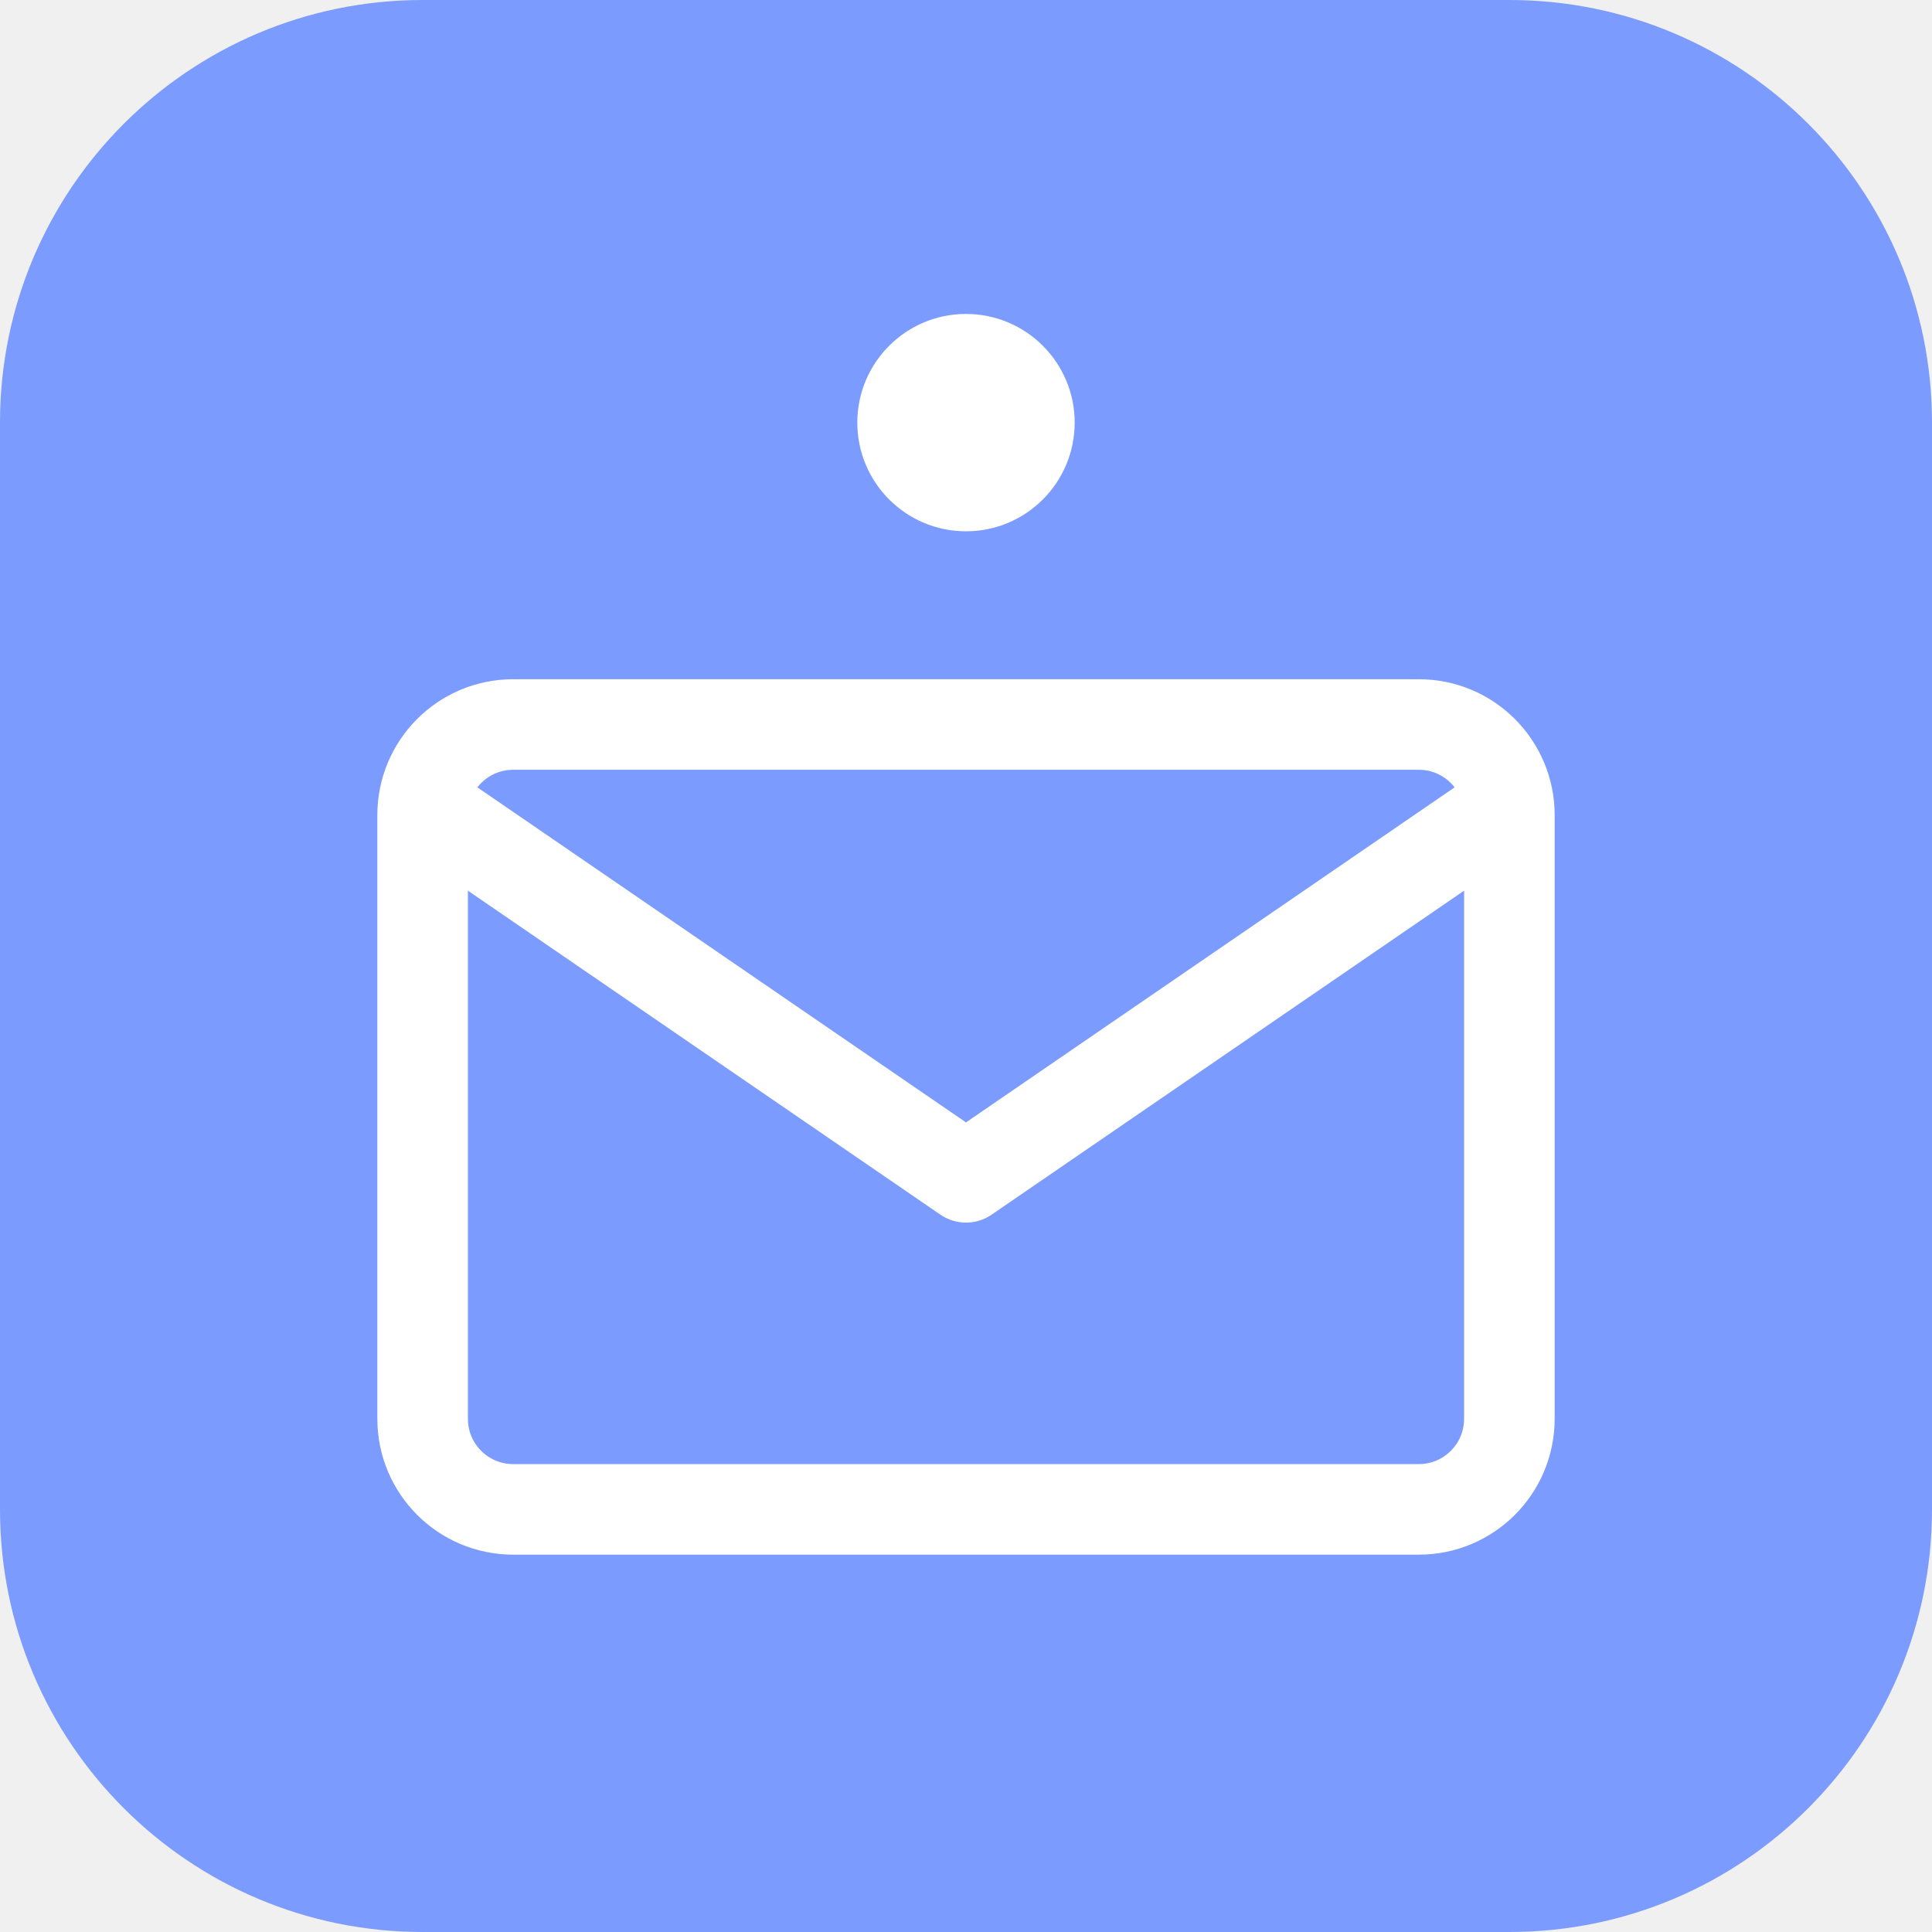
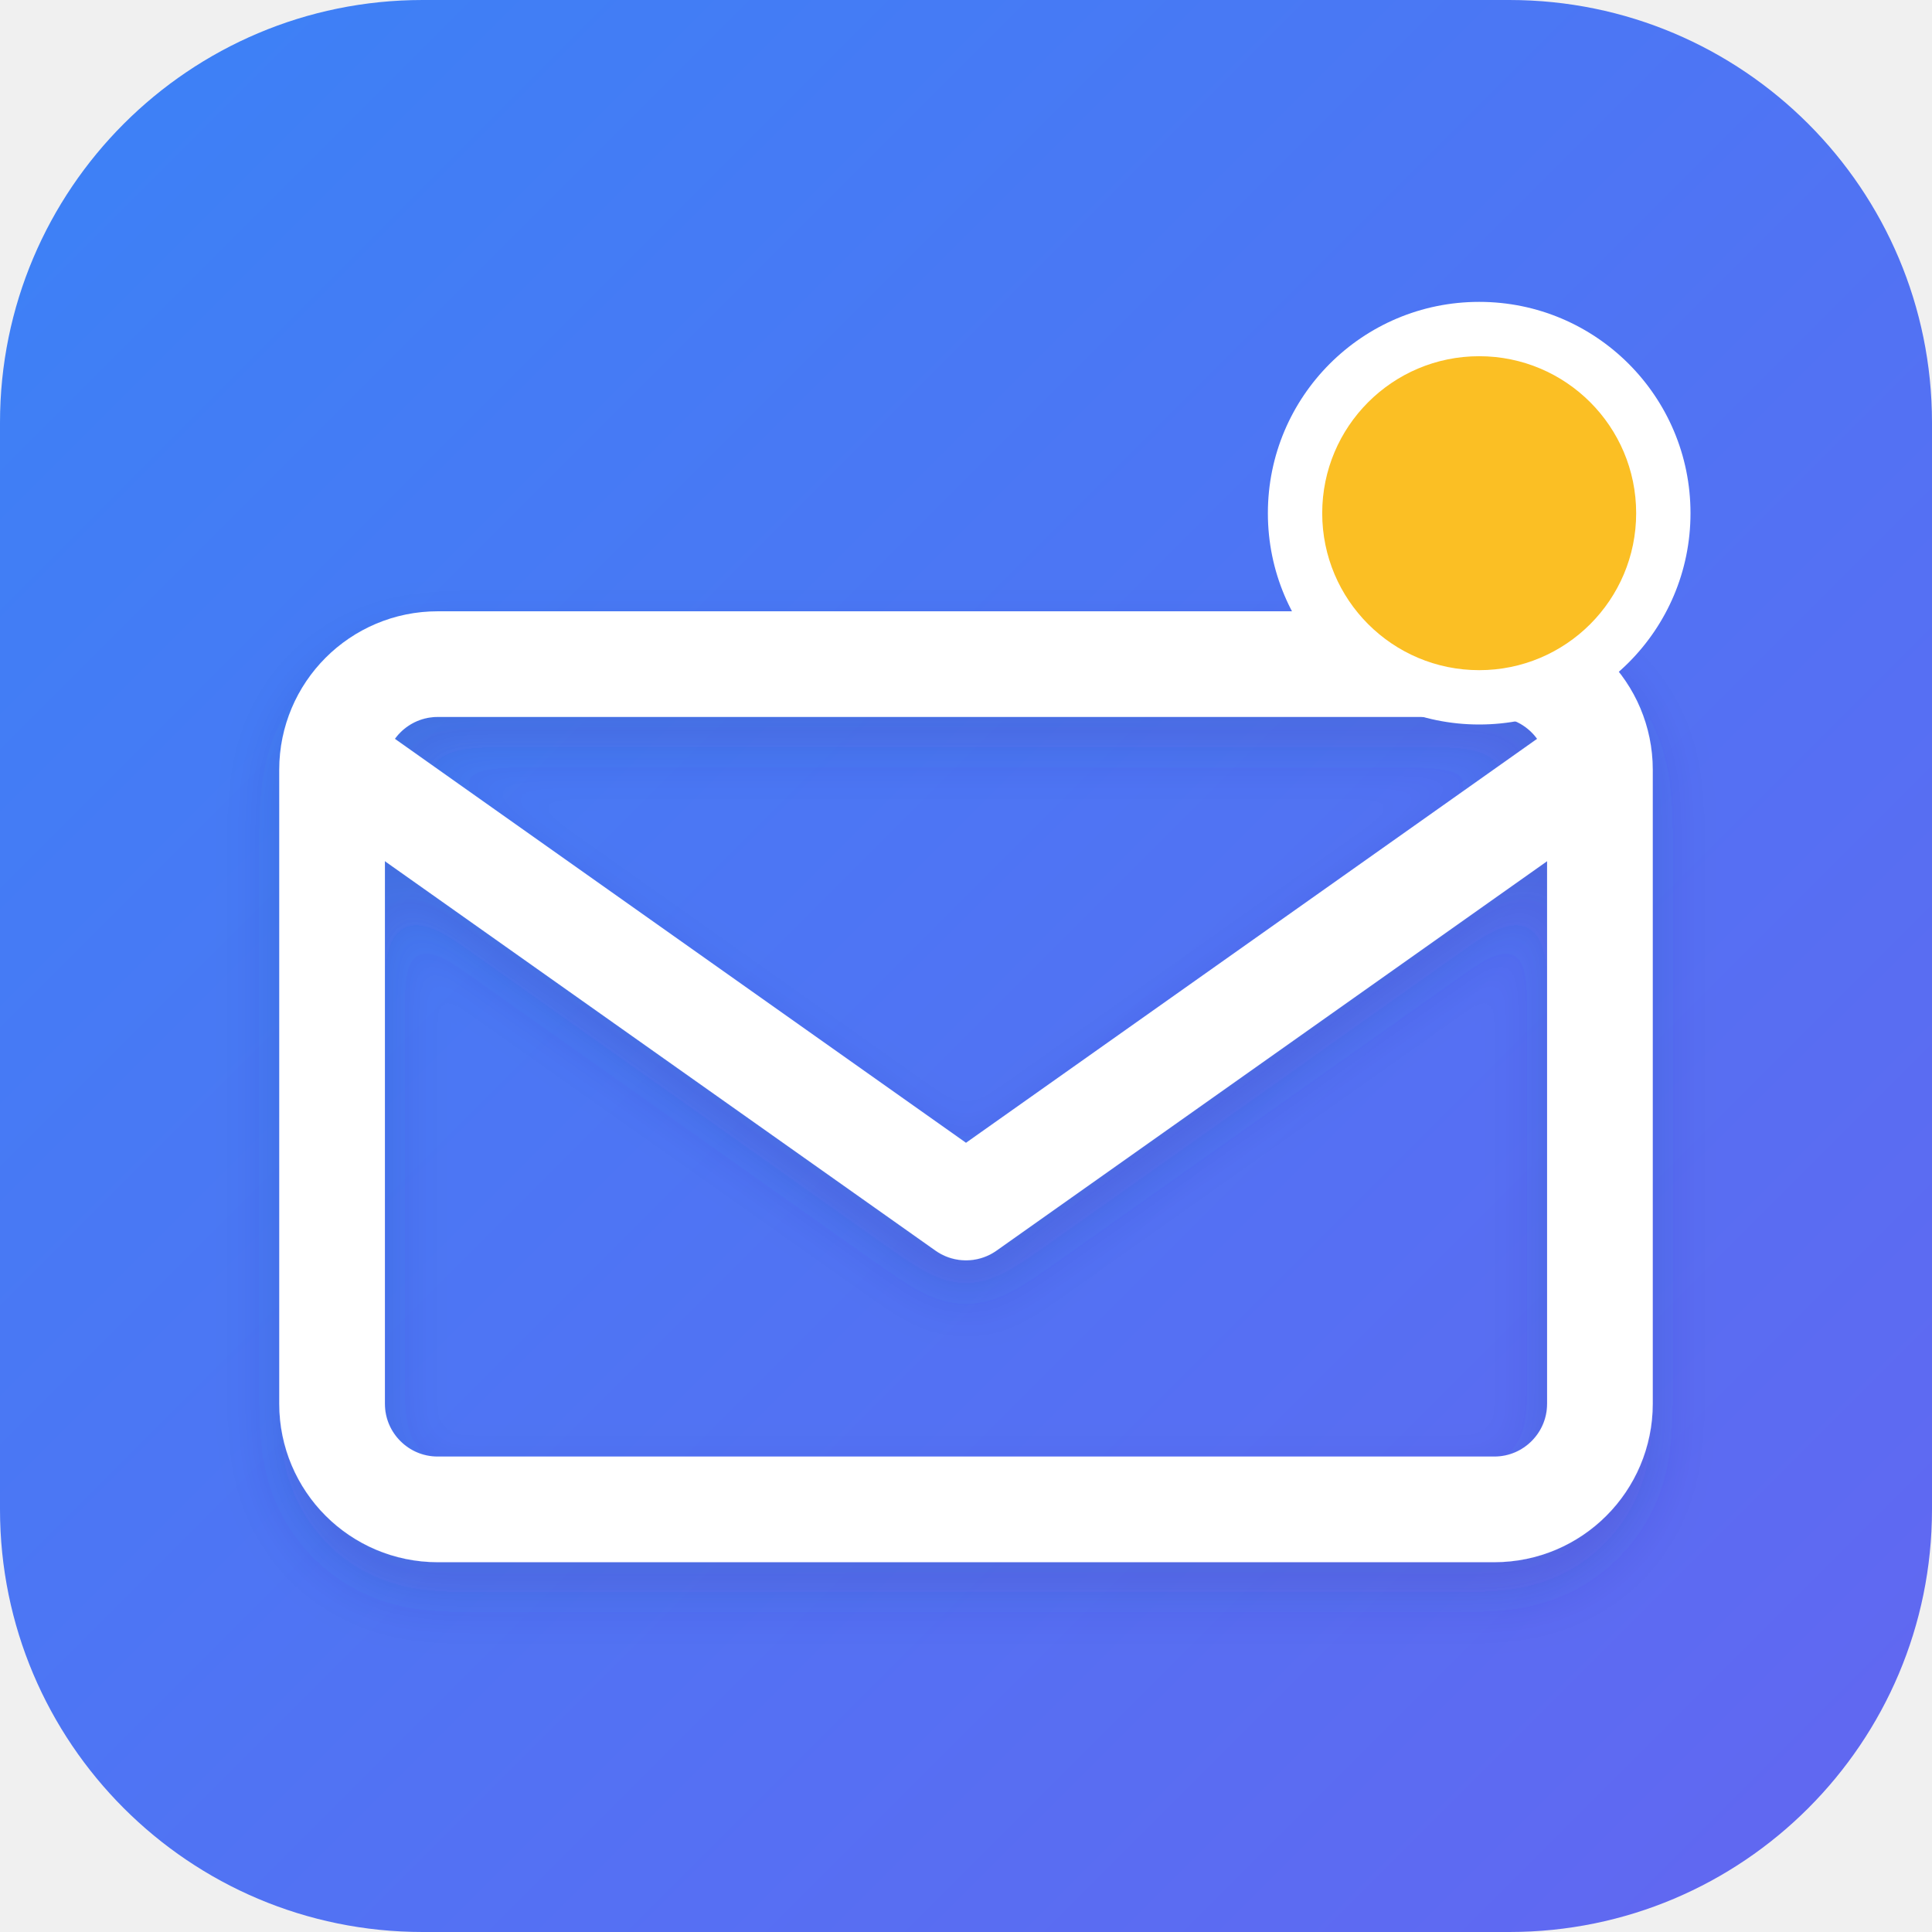
<svg xmlns="http://www.w3.org/2000/svg" viewBox="0 0 64 64" role="img" aria-label="imail">
-   <rect width="64" height="64" rx="14" fill="#7c9bff" />
-   <rect x="14" y="24" width="36" height="26" rx="3" fill="none" stroke="#ffffff" stroke-width="3" />
-   <path d="M14.5 27 L32 39 L49.5 27" fill="none" stroke="#ffffff" stroke-width="3" stroke-linecap="round" stroke-linejoin="round" />
-   <circle cx="32" cy="14" r="3.6" fill="#ffffff" />
+   <defs>
+     <linearGradient id="imail-bg" x1="0" y1="0" x2="1" y2="1">
+       <stop offset="0" stop-color="#3B82F6" />
+       <stop offset="1" stop-color="#6366F1" />
+     </linearGradient>
+     <filter id="imail-shadow" x="-20%" y="-20%" width="140%" height="140%">
+       <feDropShadow dx="0" dy="1" stdDeviation="1" flood-color="#1E3A8A" flood-opacity="0.18" />
+     </filter>
+   </defs>
+   <rect width="64" height="64" rx="14" fill="url(#imail-bg)" />
+   <g filter="url(#imail-shadow)">
+     <rect x="11" y="22" width="42" height="28" rx="3.5" fill="none" stroke="#ffffff" stroke-width="3.5" />
+     <path d="M11.5 25.5 L32 40 L52.5 25.5" fill="none" stroke="#ffffff" stroke-width="3.5" stroke-linecap="round" stroke-linejoin="round" />
+   </g>
+   <circle cx="49" cy="17" r="7" fill="#ffffff" />
+   <circle cx="49" cy="17" r="5.2" fill="#FBBF24" />
</svg>
